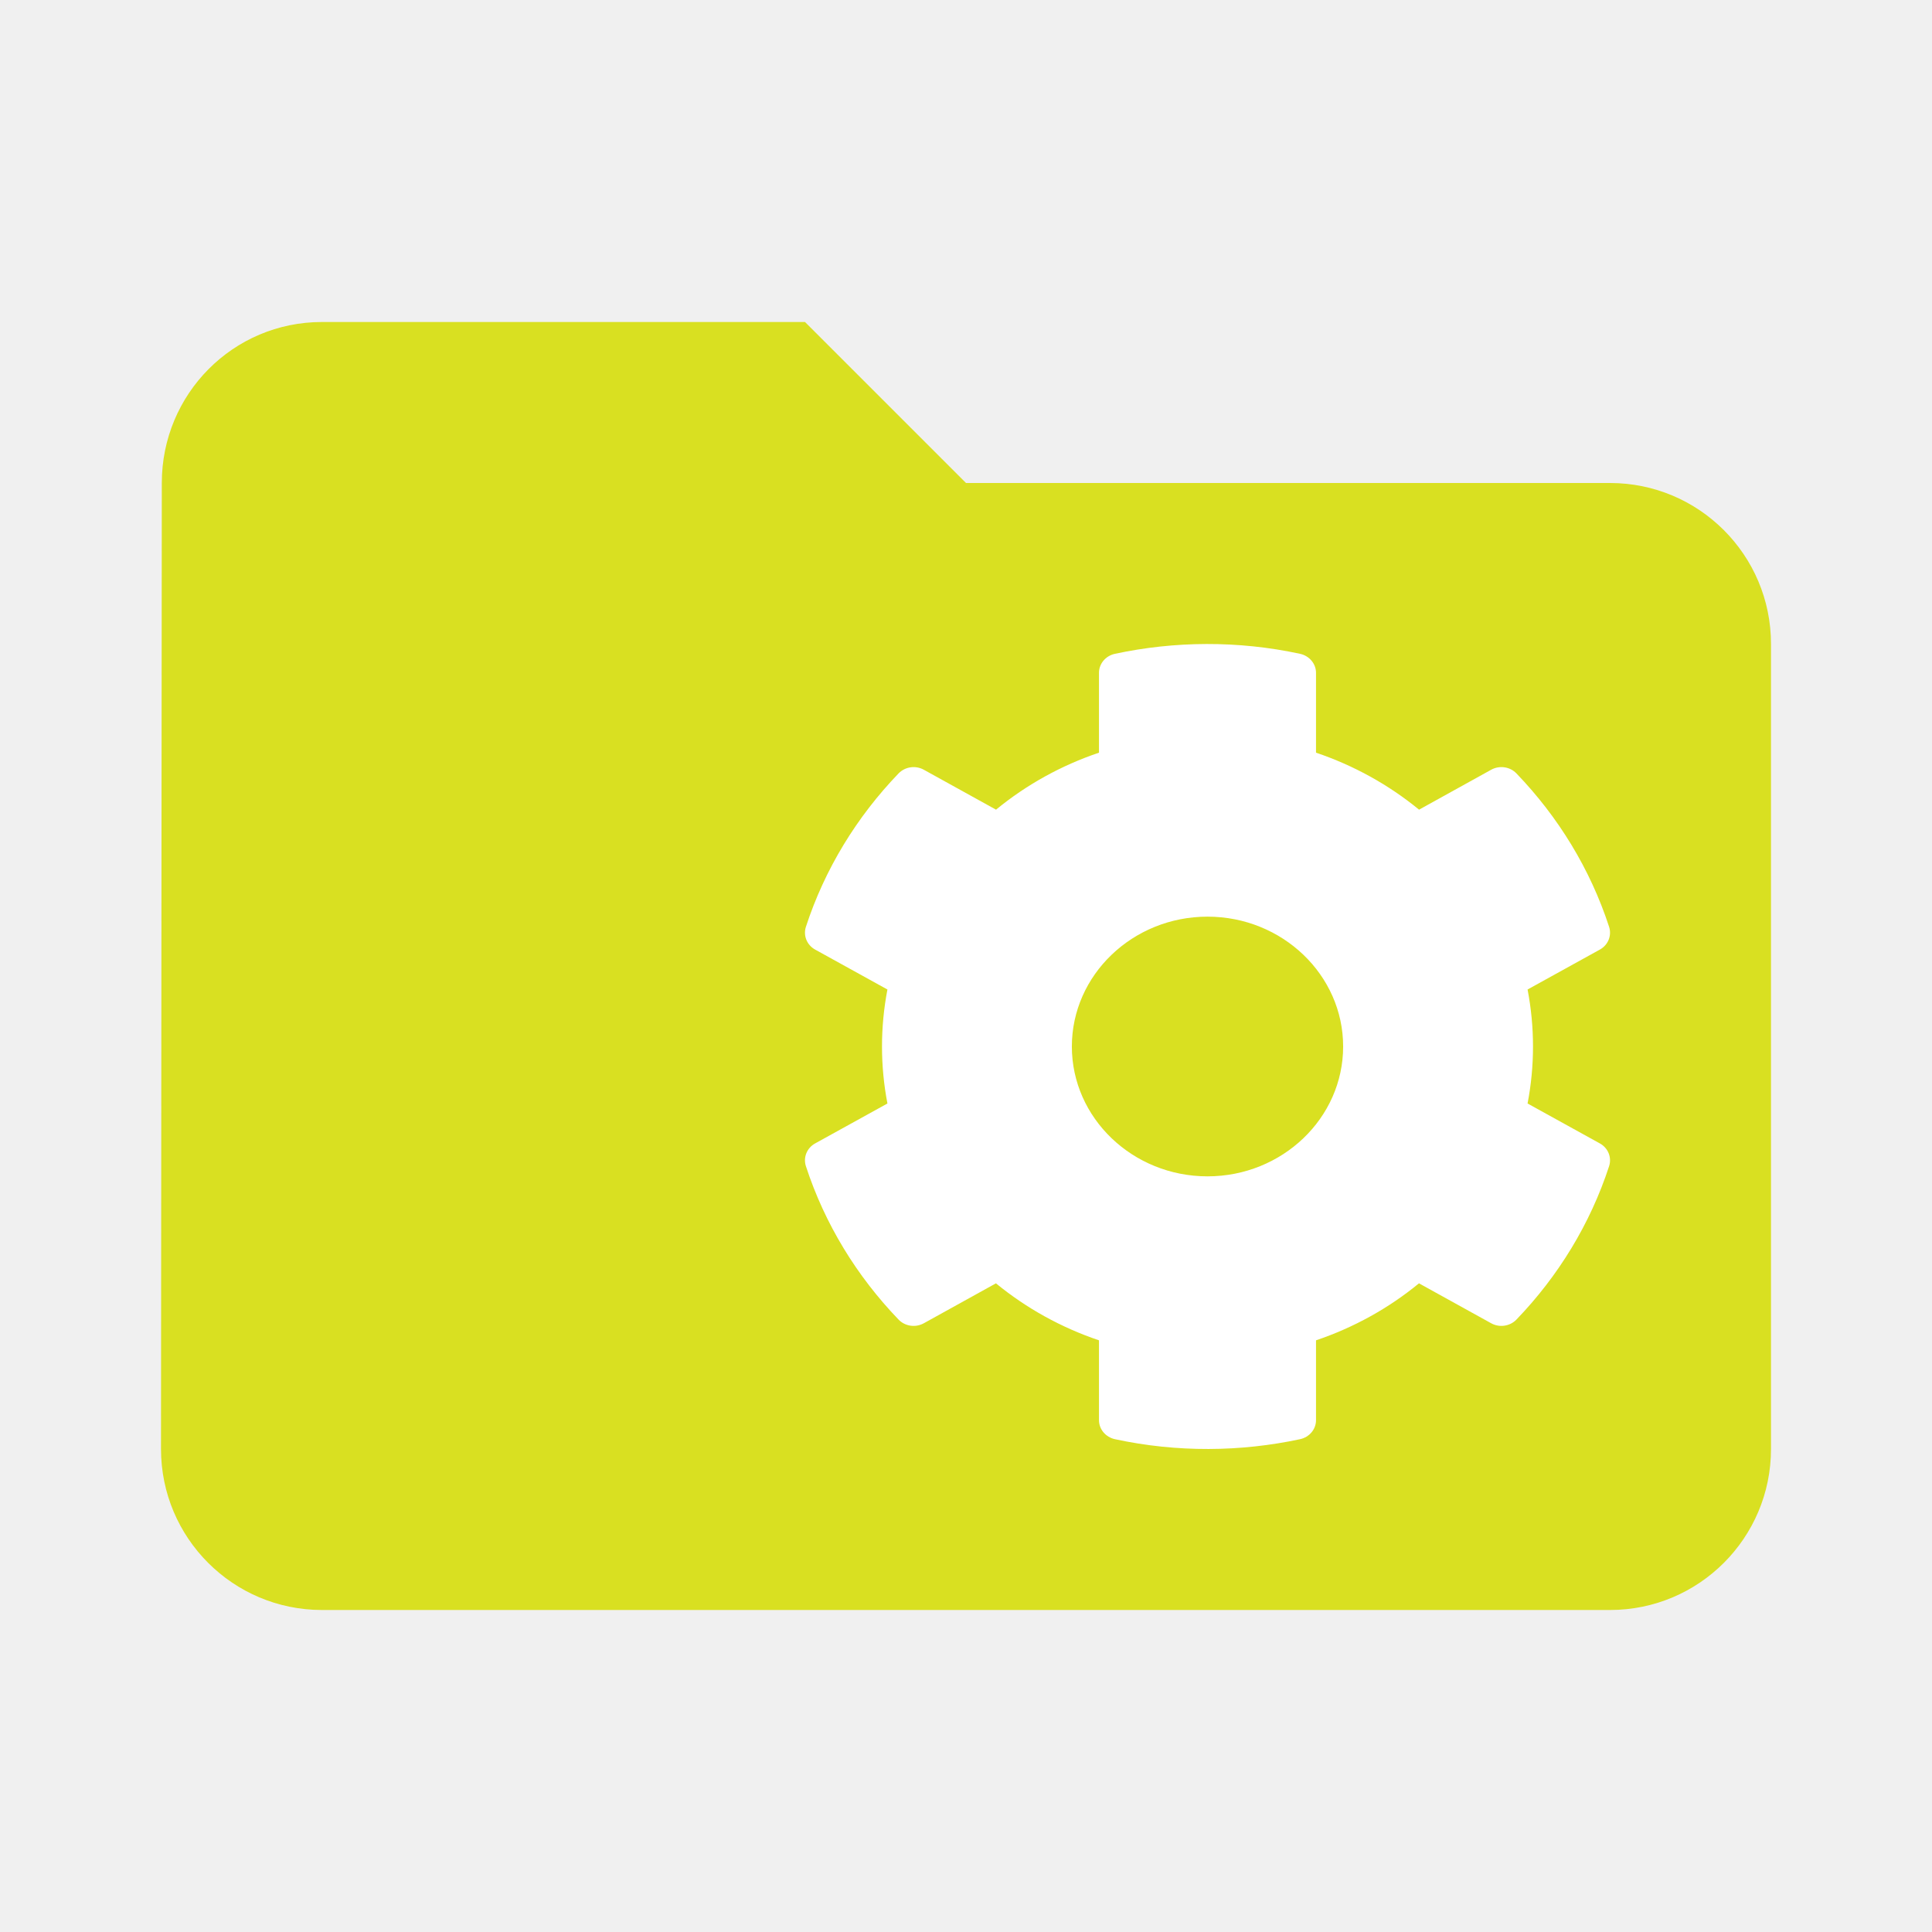
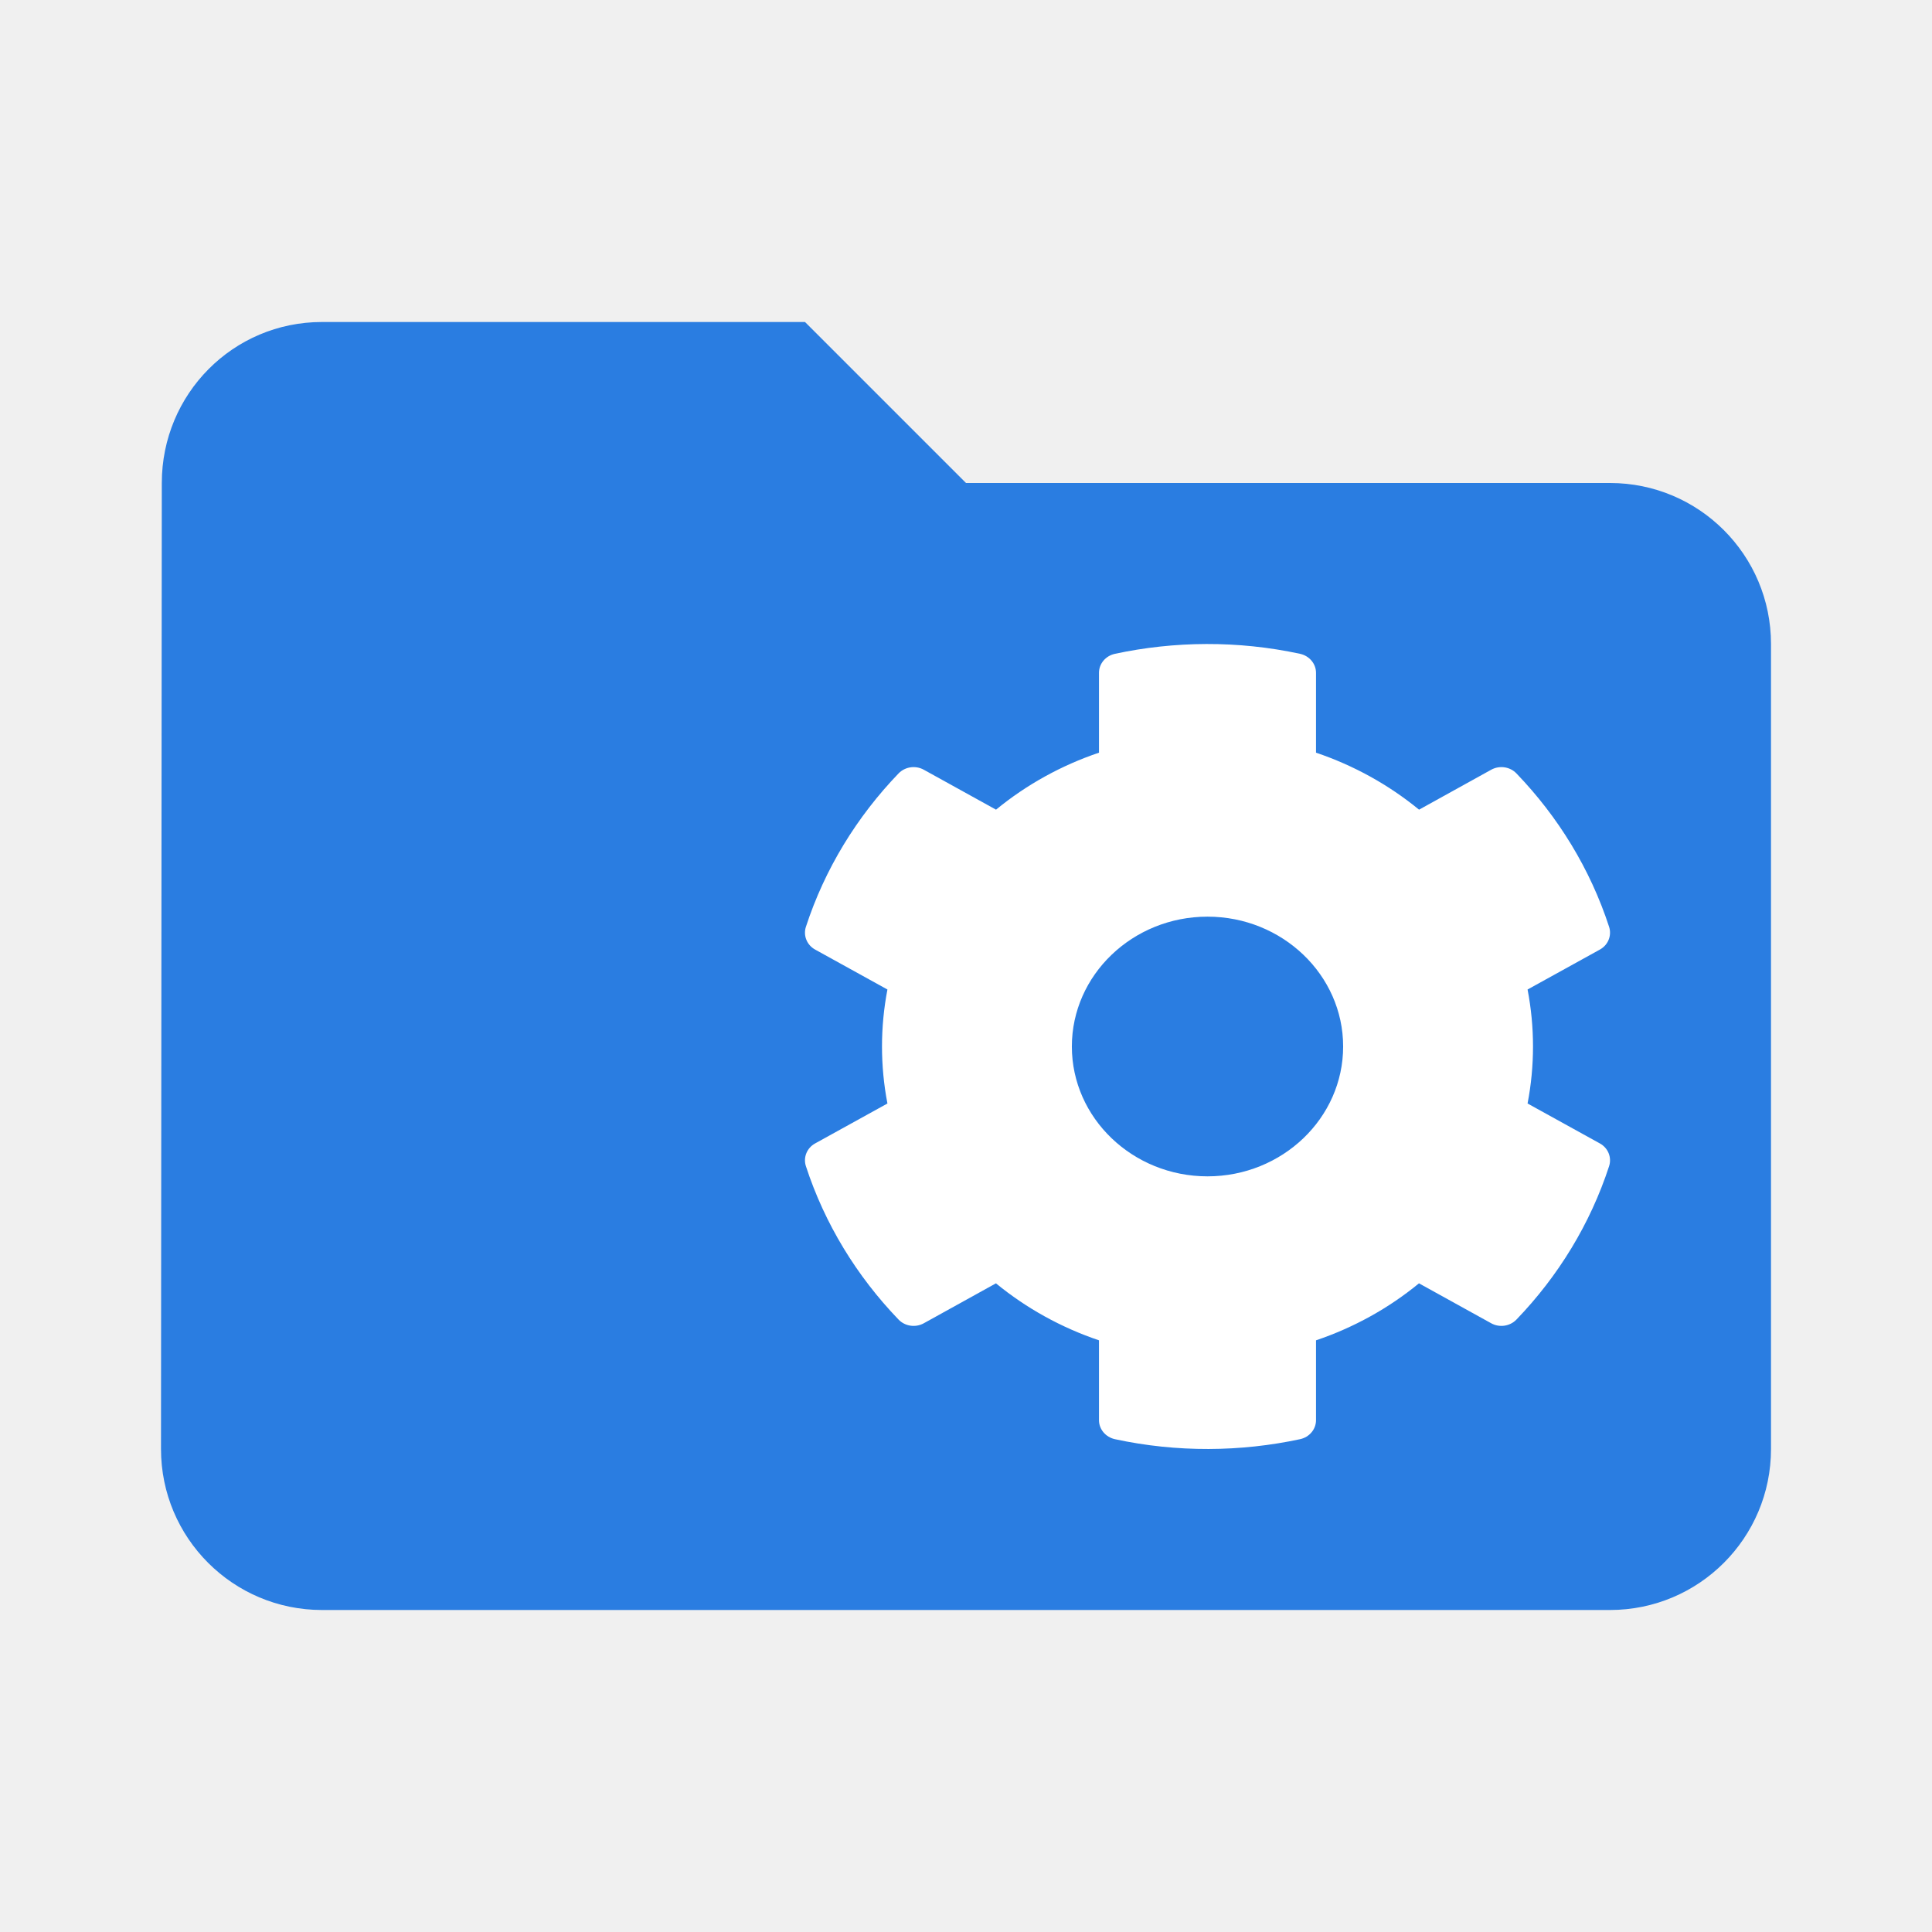
<svg xmlns="http://www.w3.org/2000/svg" width="24" height="24" version="1.1" viewBox="0 0 24 24">
  <g id="Symbols" fill="none" fill-rule="evenodd" stroke="none" stroke-width="1">
    <g id="filetype/folder">
      <polygon id="Fill-1" points="0 24 24 24 24 0 0 0" />
-       <path id="Fill-2" fill="#D9E021" d="M10,4 L4,4 C2.895,4 2.01,4.895 2.01,6 L2,18 C2,19.105 2.895,20 4,20 L20,20 C21.105,20 22,19.105 22,18 L22,8 C22,6.895 21.105,6 20,6 L12,6 L10,4 Z" />
+       <path id="Fill-2" fill="#2A7DE1" d="M10,4 L4,4 C2.895,4 2.01,4.895 2.01,6 L2,18 C2,19.105 2.895,20 4,20 L20,20 C21.105,20 22,19.105 22,18 L22,8 C22,6.895 21.105,6 20,6 L12,6 L10,4 Z" />
      <g id="cog" fill="#FFF" fill-rule="nonzero" transform="translate(10, 8)">
        <path id="Shape" d="M8.976,5.708 L9.874,6.204 C9.976,6.26 10.024,6.377 9.989,6.486 C9.755,7.204 9.357,7.853 8.837,8.393 C8.756,8.476 8.627,8.495 8.524,8.438 L7.627,7.942 C7.25,8.252 6.816,8.492 6.348,8.65 L6.348,9.642 C6.348,9.755 6.266,9.853 6.15,9.878 C5.414,10.036 4.623,10.045 3.85,9.878 C3.735,9.853 3.652,9.755 3.652,9.642 L3.652,8.65 C3.184,8.492 2.75,8.252 2.372,7.942 L1.476,8.438 C1.373,8.495 1.243,8.476 1.163,8.393 C0.643,7.853 0.245,7.204 0.011,6.486 C-0.024,6.377 0.024,6.26 0.126,6.204 L1.024,5.708 C0.934,5.24 0.934,4.76 1.024,4.292 L0.126,3.796 C0.024,3.74 -0.024,3.623 0.011,3.514 C0.245,2.796 0.643,2.147 1.163,1.607 C1.244,1.524 1.373,1.505 1.476,1.562 L2.373,2.058 C2.75,1.748 3.184,1.508 3.652,1.35 L3.652,0.358 C3.652,0.245 3.734,0.147 3.85,0.122 C4.586,-0.036 5.377,-0.045 6.15,0.122 C6.265,0.147 6.348,0.245 6.348,0.358 L6.348,1.35 C6.816,1.508 7.25,1.748 7.628,2.058 L8.524,1.562 C8.627,1.505 8.757,1.524 8.837,1.607 C9.357,2.147 9.755,2.796 9.989,3.514 C10.024,3.623 9.976,3.74 9.874,3.796 L8.976,4.292 C9.066,4.76 9.066,5.24 8.976,5.708 Z M6.685,5 C6.685,4.111 5.929,3.387 5,3.387 C4.071,3.387 3.315,4.111 3.315,5 C3.315,5.889 4.071,6.613 5,6.613 C5.929,6.613 6.685,5.889 6.685,5 Z" />
      </g>
    </g>
  </g>
</svg>
